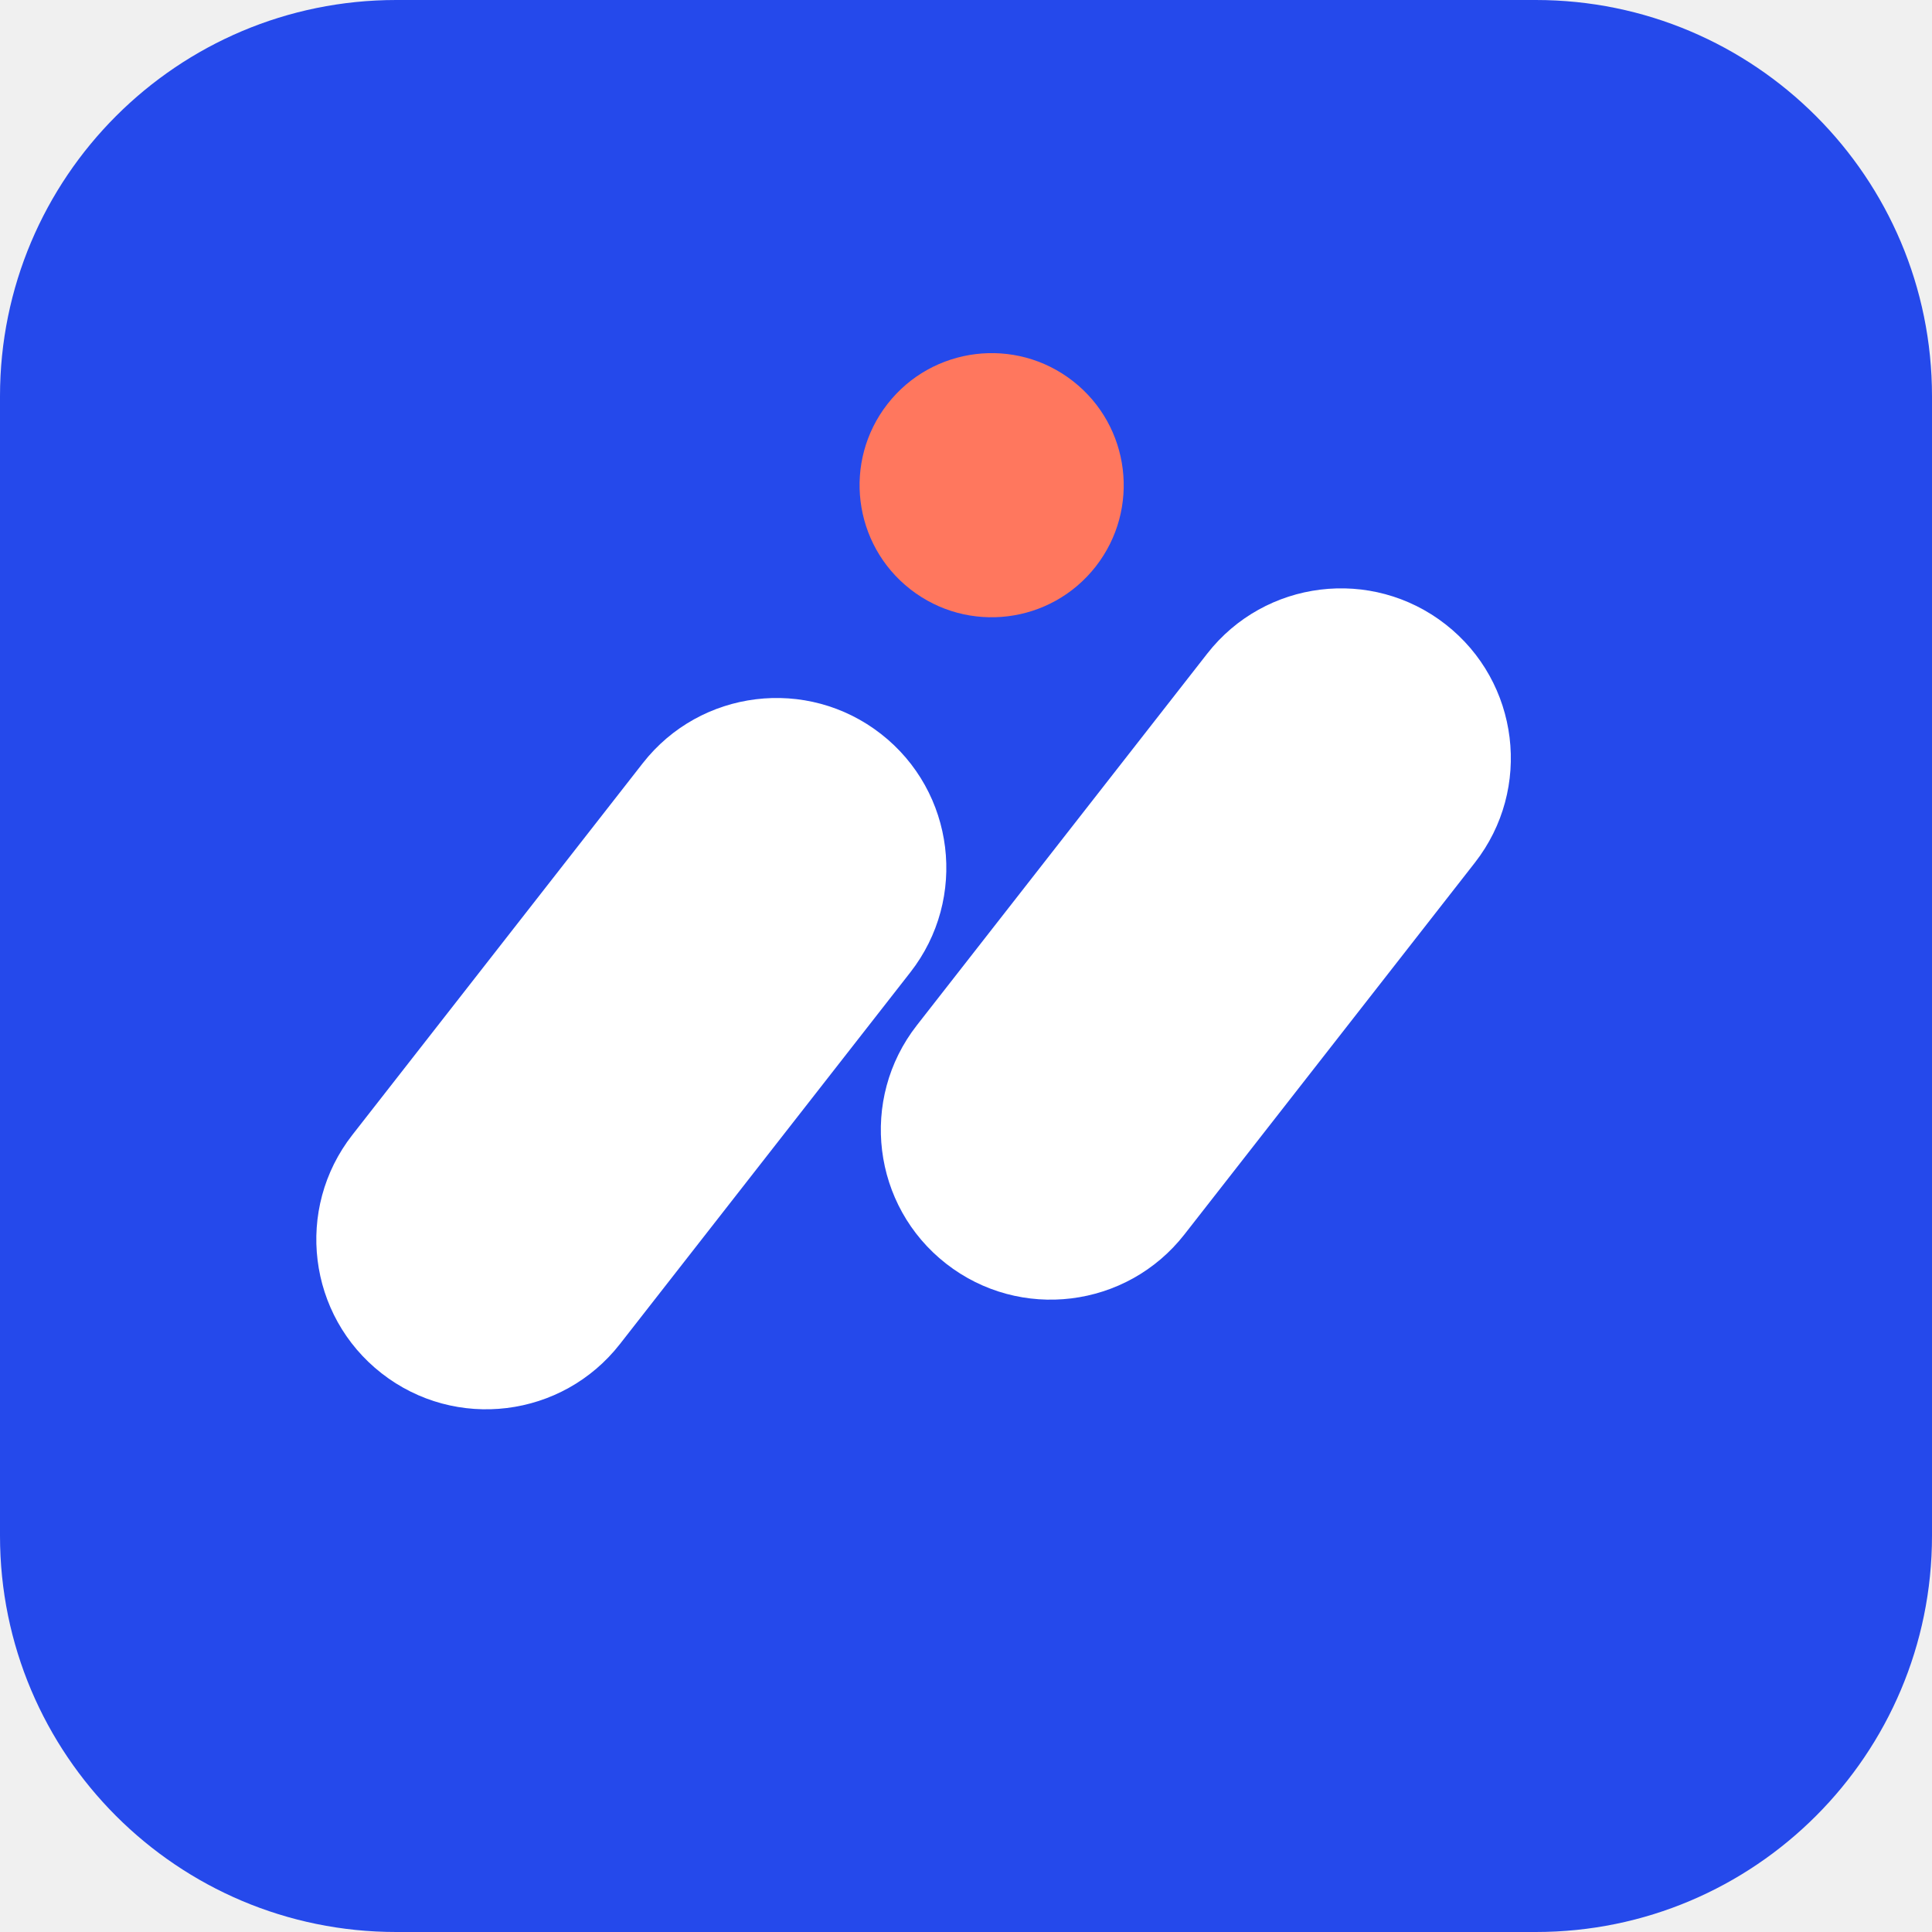
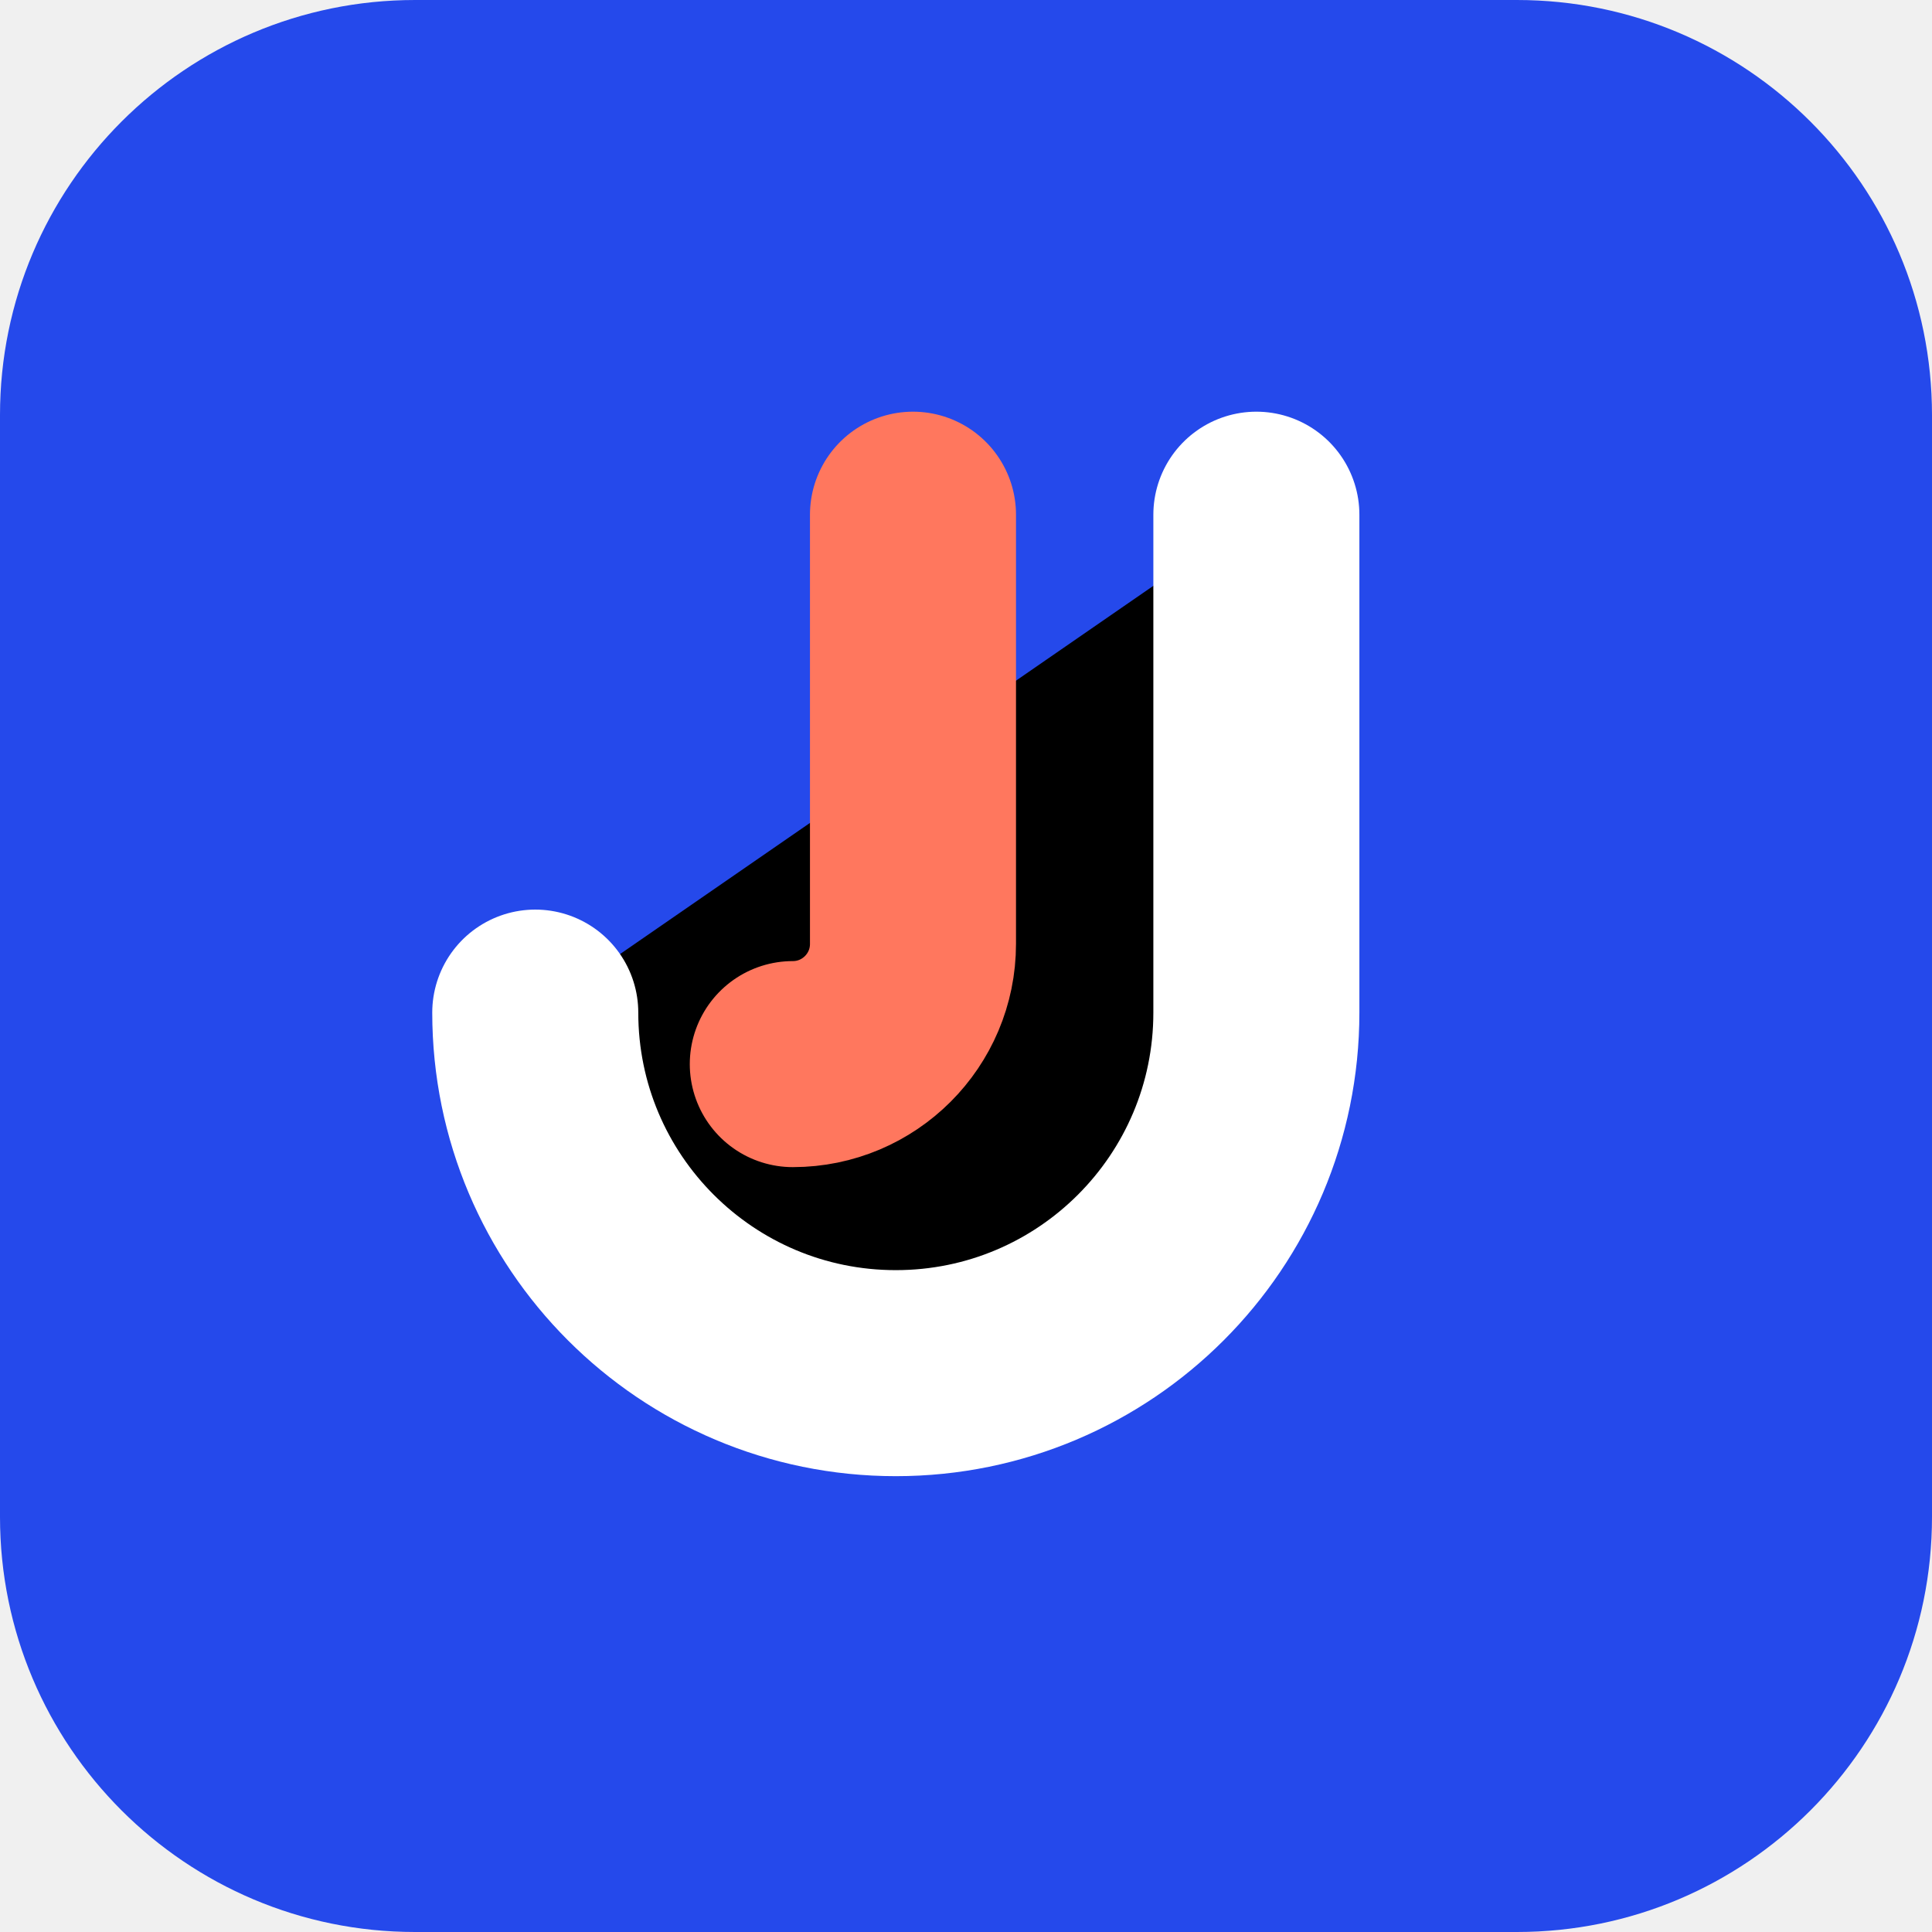
<svg xmlns="http://www.w3.org/2000/svg" width="1024" height="1024" viewBox="0 0 1024 1024">
-   <rect width="1024" height="1024" rx="210" fill="#2549eb" />
-   <g transform="translate(285 190) rotate(38 230 300)">
-     <rect x="40" y="250" width="180" height="430" rx="90" fill="white" />
-     <rect x="240" y="20" width="180" height="430" rx="90" fill="white" />
-     <circle cx="95" cy="110" r="70" fill="#ff775e" />
+   <rect width="1024" height="1024" rx="220" fill="#2549eb" />
+   <g transform="translate(220 200) scale(9.1)">
+     <path d="M49 8v29c0 11.6-9.4 21-21 21S7 48.6 7 37" stroke="#fff" stroke-width="12" stroke-linecap="round" />
+     <path d="M29 8v25a7 7 0 0 1-7 7" stroke="#ff775e" stroke-width="12" stroke-linecap="round" />
  </g>
</svg>
